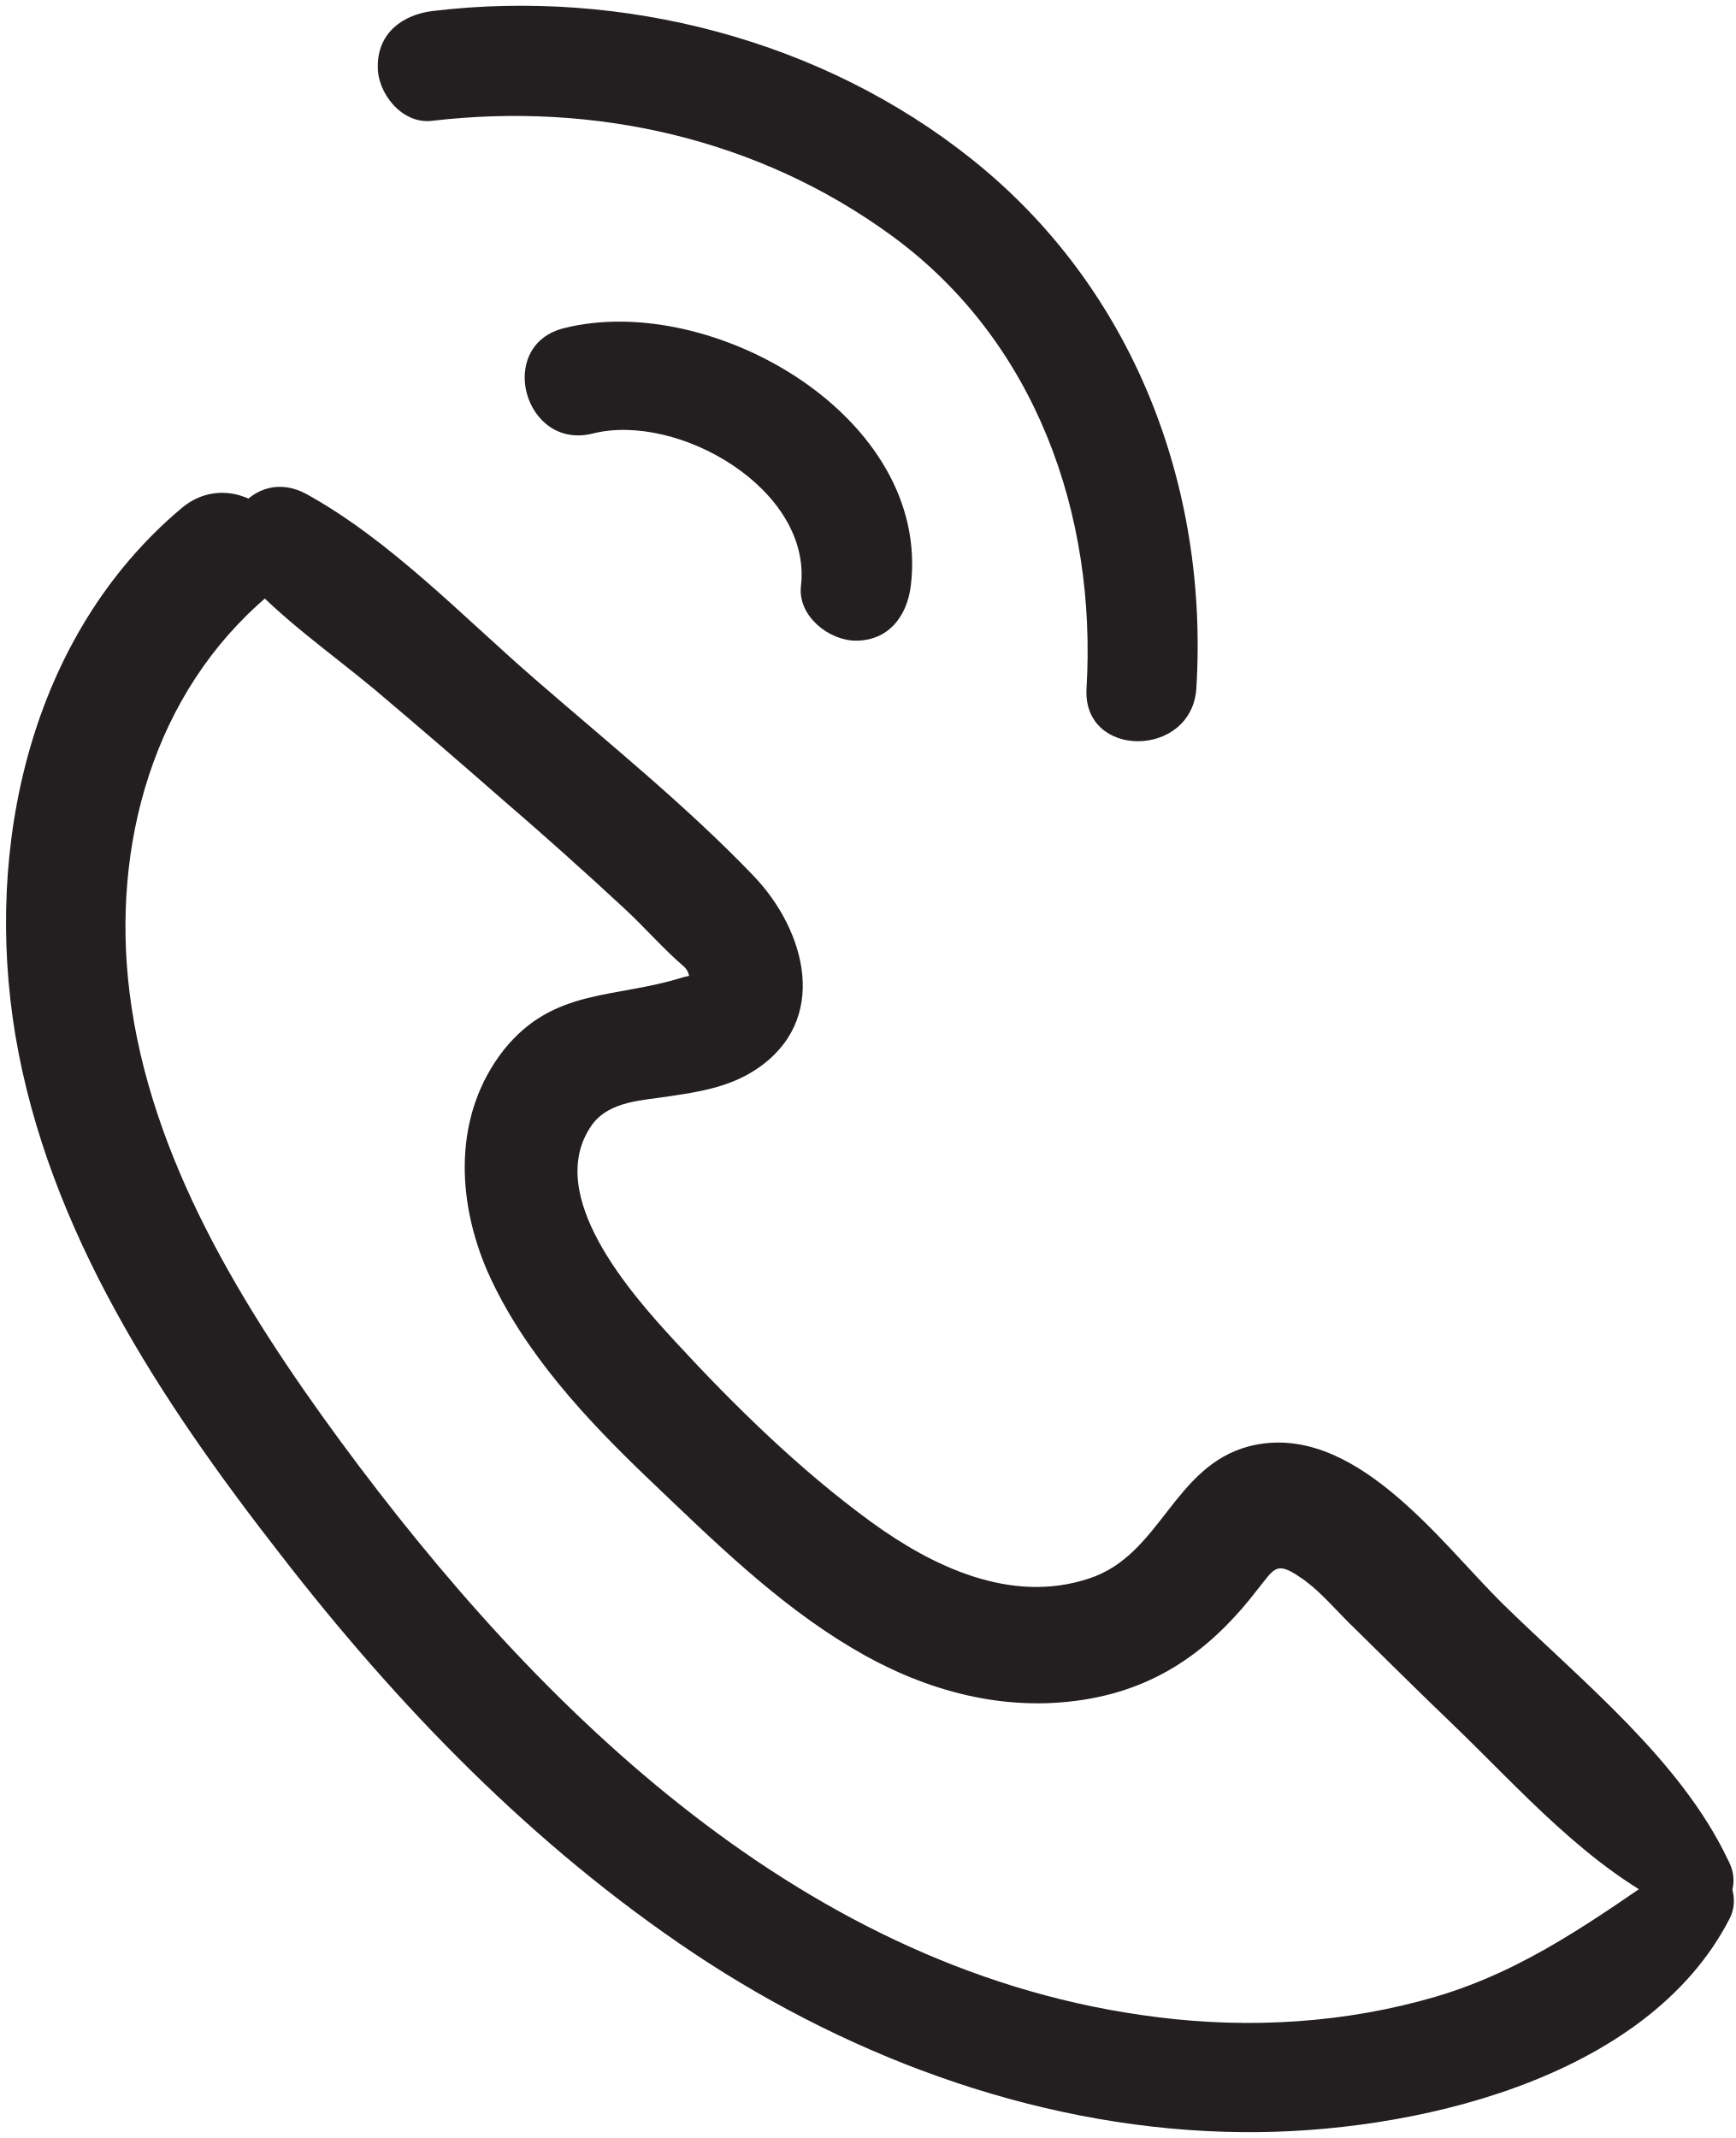
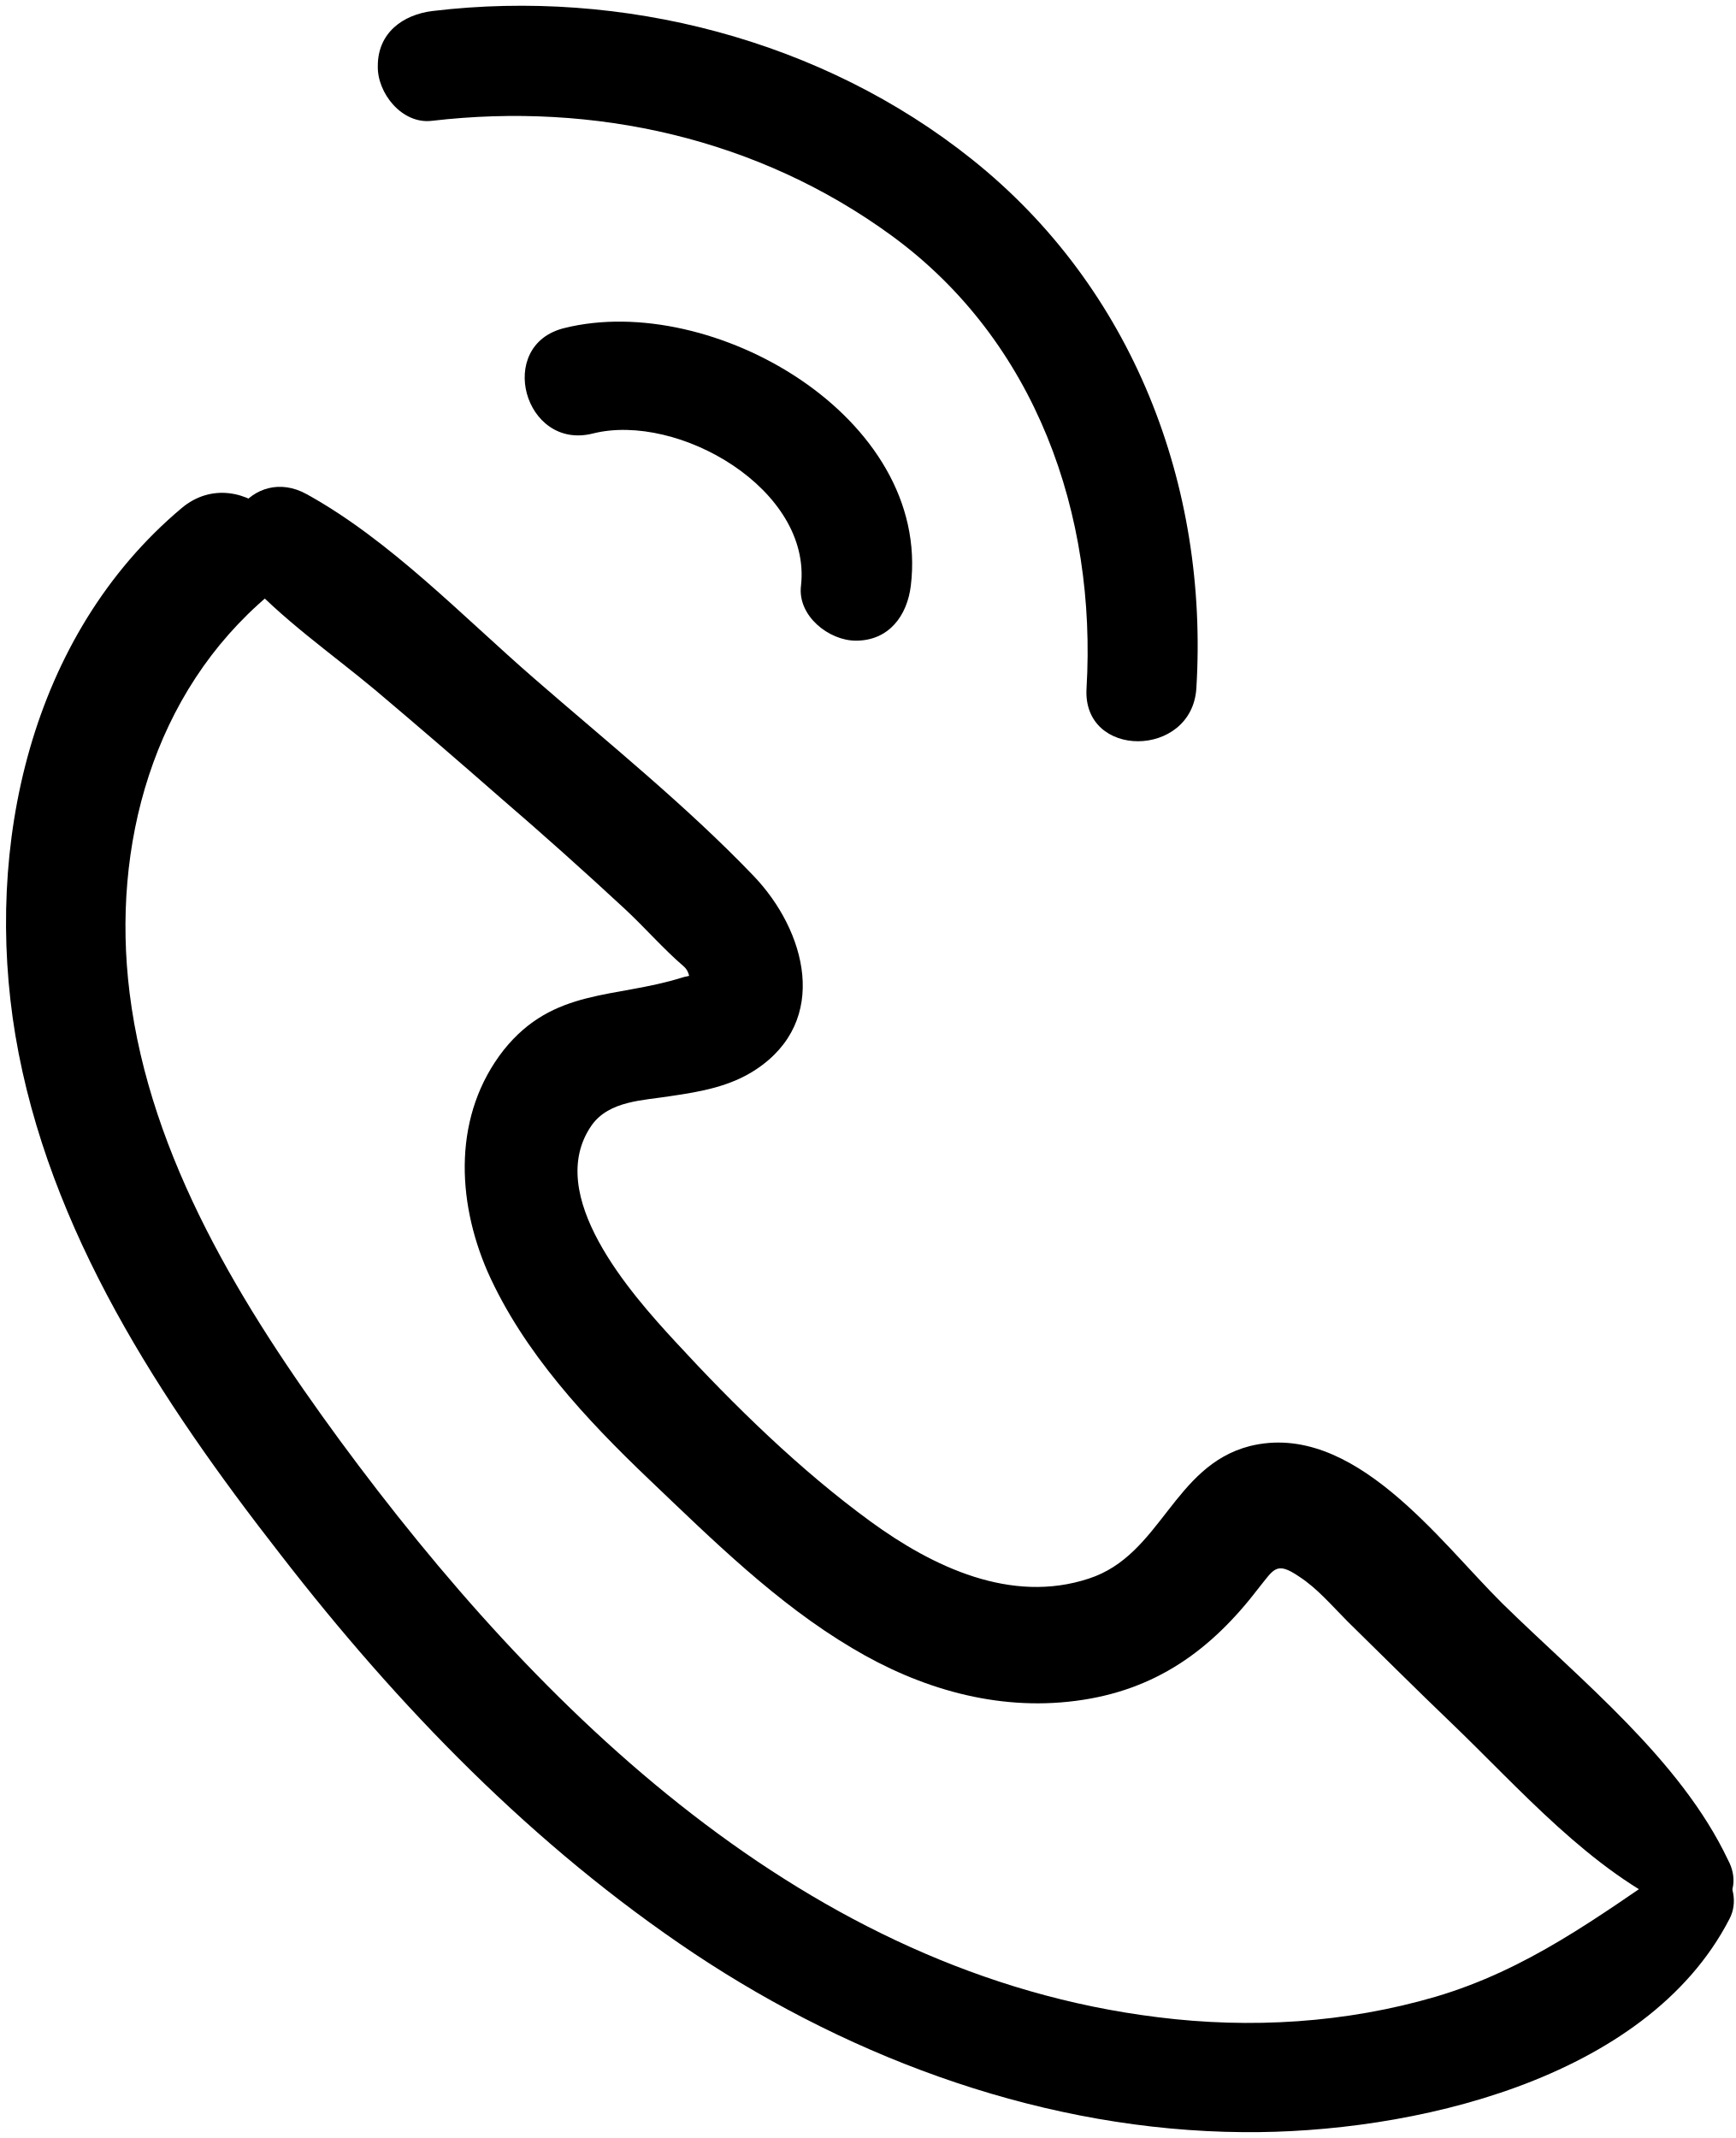
<svg xmlns="http://www.w3.org/2000/svg" width="237" height="292" viewBox="0 0 237 292">
-   <g fill="#231F20">
-     <g transform="translate(0 66)">
-       <path d="M229.4,195 C217.2,189.5 207.6,178.3 198.1,169.2 C193.4,164.7 188.8,160.1 184.1,155.5 C182,153.4 179.9,150.9 177.4,149.3 C174.3,147.2 174,148.3 171.9,150.9 C165.4,159.4 157.8,164.9 146.9,166.3 C136.1,167.7 125.6,164.6 116.4,159.1 C106.1,153 97.3,144.3 88.7,136.1 C80.1,127.9 71.5,118.7 66.6,107.7 C62.3,97.8 61.9,86.2 68.8,77.4 C75.6,68.9 84,70.4 93.2,67.5 C93.4,67.4 94.4,67.3 94.5,67.1 C93.9,67.9 94.4,66.9 93.4,66 C90.6,63.6 88.1,60.7 85.3,58.1 C79.8,53 74.1,47.9 68.4,43 C62.7,38 57,33.1 51.2,28.2 C45.2,23.2 38.4,18.5 33.2,12.7 C27.9,6.7 34.5,-2.6 41.9,1.5 C53.3,7.8 63.2,18.2 73,26.7 C83,35.4 93.7,44 102.9,53.6 C110.1,61.1 113.4,73.4 103.2,80.1 C99.7,82.4 95.7,83.1 91.6,83.7 C87.9,84.3 83.2,84.3 80.8,87.7 C74.2,97.2 86.2,110.7 92.2,117.2 C100.3,126 109.3,134.8 118.9,141.8 C127.4,148 138.1,153.1 148.7,149.6 C158.6,146.4 160.2,134.2 170.7,131.5 C184.8,128 196.6,144.5 205.2,153 C215.9,163.5 229.5,174.3 236,188 C238.6,192.8 234.1,197.1 229.4,195 L229.4,195 Z" />
-       <path d="M236.2,196.1 C224.8,218.2 192.5,225.4 169.8,225.2 C143.1,225 116.9,215.5 94.8,200.8 C72.8,186.1 54.4,167.1 38.3,146.3 C22,125.4 6.6,102.1 2.1,75.4 C-2.2,49.6 4.1,20.8 24.8,3.4 C33,-3.5 45,8.3 36.7,15.3 C20.9,28.6 15.2,49.5 17.7,69.6 C20.5,92.2 33.2,112.7 46.4,130.7 C73.7,167.8 110.3,203.6 158.1,209.5 C170.8,211.1 183.8,210.3 196.1,206.7 C208.6,203 218.1,195.9 228.7,188.7 C233.5,185.3 238.6,191.6 236.2,196.1 L236.2,196.1 Z" />
-     </g>
-     <path d="M81,59.2 C92.6,56.3 110.9,66.8 109.4,80 C108.9,84.1 113.2,87.5 116.9,87.5 C121.4,87.5 123.9,84.1 124.4,80 C127.2,56.9 97.2,39.8 77.1,44.8 C67.6,47.1 71.6,61.6 81,59.2 L81,59.2 Z" />
-     <path d="M59,16.5 C81.2,13.9 103.6,18.9 121.8,32.2 C141.5,46.6 149.8,70.3 148.4,94 C147.8,103.7 162.8,103.6 163.4,94 C165.1,66.3 154.7,39.3 132.8,21.8 C112.3,5.4 85,-1.6 59.1,1.5 C55,2 51.6,4.5 51.6,9 C51.5,12.7 54.9,17 59,16.5 L59,16.5 Z" />
+   <g transform="translate(0 66)">
+     <path d="M229.4,195 C217.2,189.5 207.6,178.3 198.1,169.2 C193.4,164.7 188.8,160.1 184.1,155.5 C182,153.4 179.9,150.9 177.4,149.3 C174.3,147.2 174,148.3 171.9,150.9 C165.4,159.4 157.8,164.9 146.9,166.3 C136.1,167.7 125.6,164.6 116.4,159.1 C106.1,153 97.3,144.3 88.7,136.1 C80.1,127.9 71.5,118.7 66.6,107.7 C62.3,97.8 61.9,86.2 68.8,77.4 C75.6,68.9 84,70.4 93.2,67.5 C93.4,67.4 94.4,67.3 94.5,67.1 C93.9,67.9 94.4,66.9 93.4,66 C90.6,63.6 88.1,60.7 85.3,58.1 C79.8,53 74.1,47.9 68.4,43 C62.7,38 57,33.1 51.2,28.2 C45.2,23.2 38.4,18.5 33.2,12.7 C27.9,6.7 34.5,-2.6 41.9,1.5 C53.3,7.8 63.2,18.2 73,26.7 C83,35.4 93.7,44 102.9,53.6 C110.1,61.1 113.4,73.4 103.2,80.1 C99.7,82.4 95.7,83.1 91.6,83.7 C87.9,84.3 83.2,84.3 80.8,87.7 C74.2,97.2 86.2,110.7 92.2,117.2 C100.3,126 109.3,134.8 118.9,141.8 C127.4,148 138.1,153.1 148.7,149.6 C158.6,146.4 160.2,134.2 170.7,131.5 C184.8,128 196.6,144.5 205.2,153 C215.9,163.5 229.5,174.3 236,188 C238.6,192.8 234.1,197.1 229.4,195 L229.4,195 Z" />
+     <path d="M236.2,196.1 C224.8,218.2 192.5,225.4 169.8,225.2 C143.1,225 116.9,215.5 94.8,200.8 C72.8,186.1 54.4,167.1 38.3,146.3 C22,125.4 6.6,102.1 2.1,75.4 C-2.2,49.6 4.1,20.8 24.8,3.4 C33,-3.5 45,8.3 36.7,15.3 C20.9,28.6 15.2,49.5 17.7,69.6 C20.5,92.2 33.2,112.7 46.4,130.7 C73.7,167.8 110.3,203.6 158.1,209.5 C170.8,211.1 183.8,210.3 196.1,206.7 C208.6,203 218.1,195.9 228.7,188.7 C233.5,185.3 238.6,191.6 236.2,196.1 L236.2,196.1 Z" />
  </g>
+   <path d="M81,59.2 C92.6,56.3 110.9,66.8 109.4,80 C108.9,84.1 113.2,87.5 116.9,87.5 C121.4,87.5 123.9,84.1 124.4,80 C127.2,56.9 97.2,39.8 77.1,44.8 C67.6,47.1 71.6,61.6 81,59.2 L81,59.2 Z" />
+   <path d="M59,16.5 C81.2,13.9 103.6,18.9 121.8,32.2 C141.5,46.6 149.8,70.3 148.4,94 C147.8,103.7 162.8,103.6 163.4,94 C165.1,66.3 154.7,39.3 132.8,21.8 C112.3,5.4 85,-1.6 59.1,1.5 C55,2 51.6,4.5 51.6,9 C51.5,12.7 54.9,17 59,16.5 L59,16.5 Z" />
</svg>
